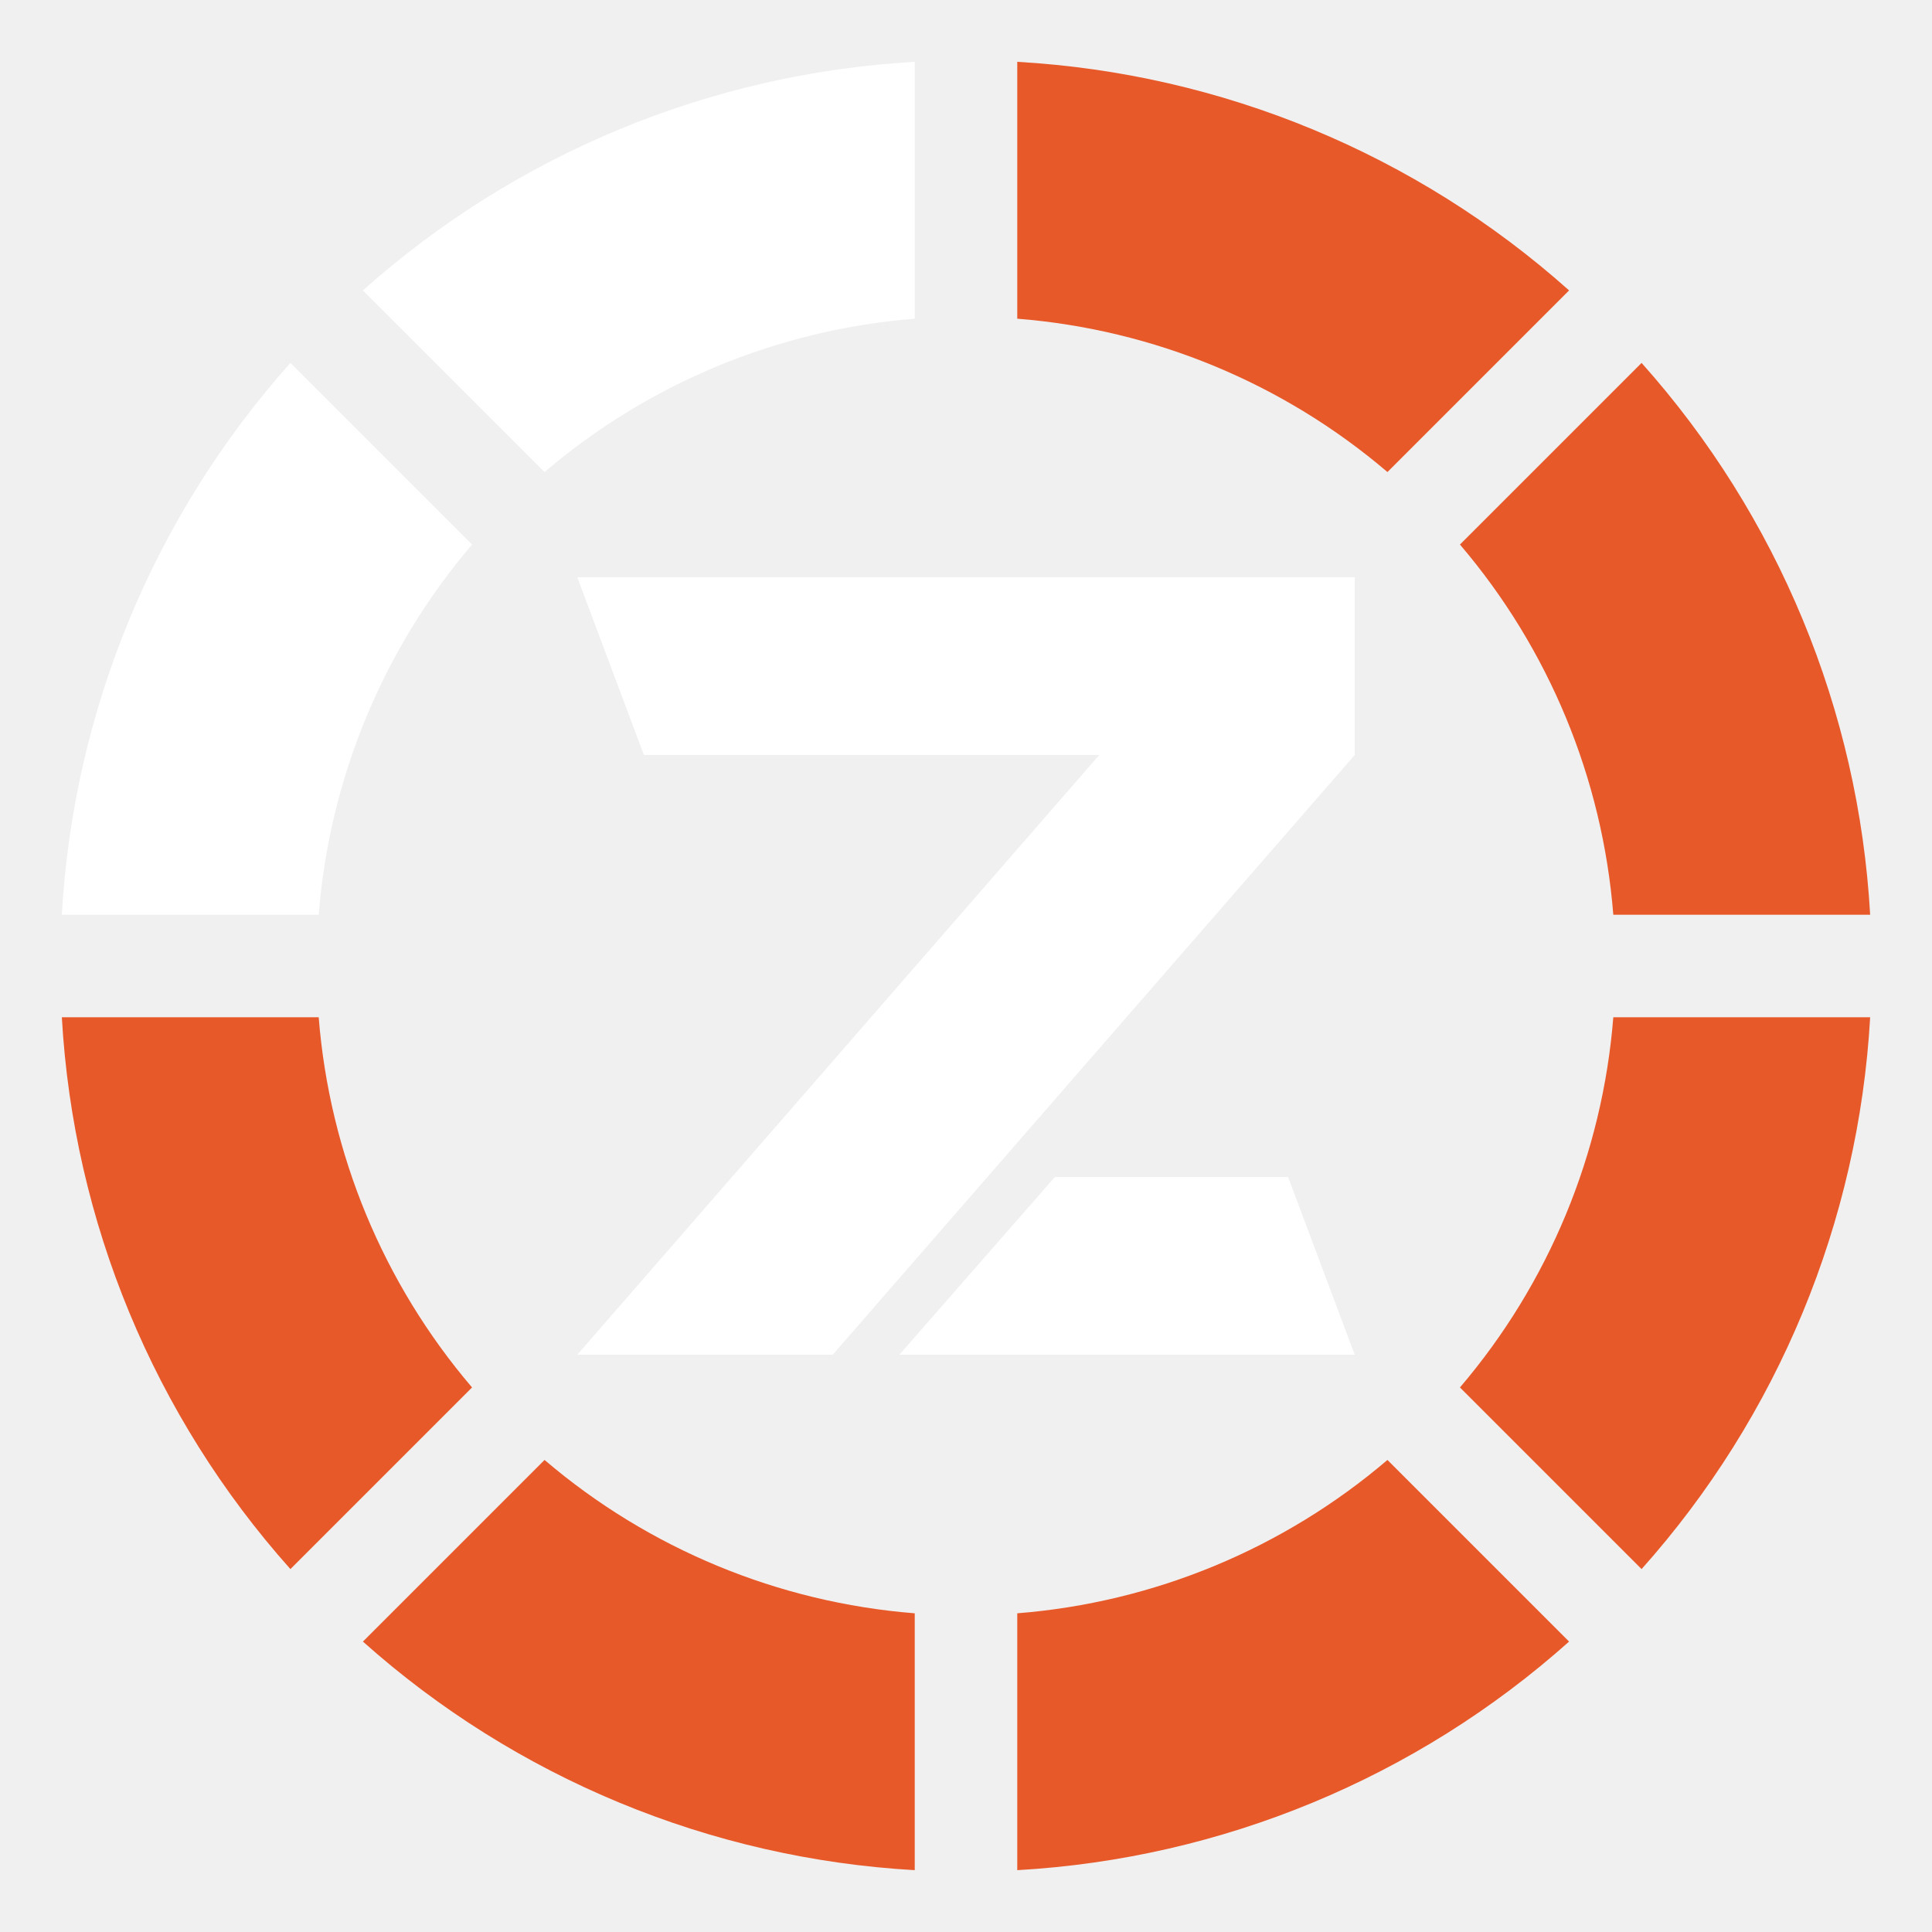
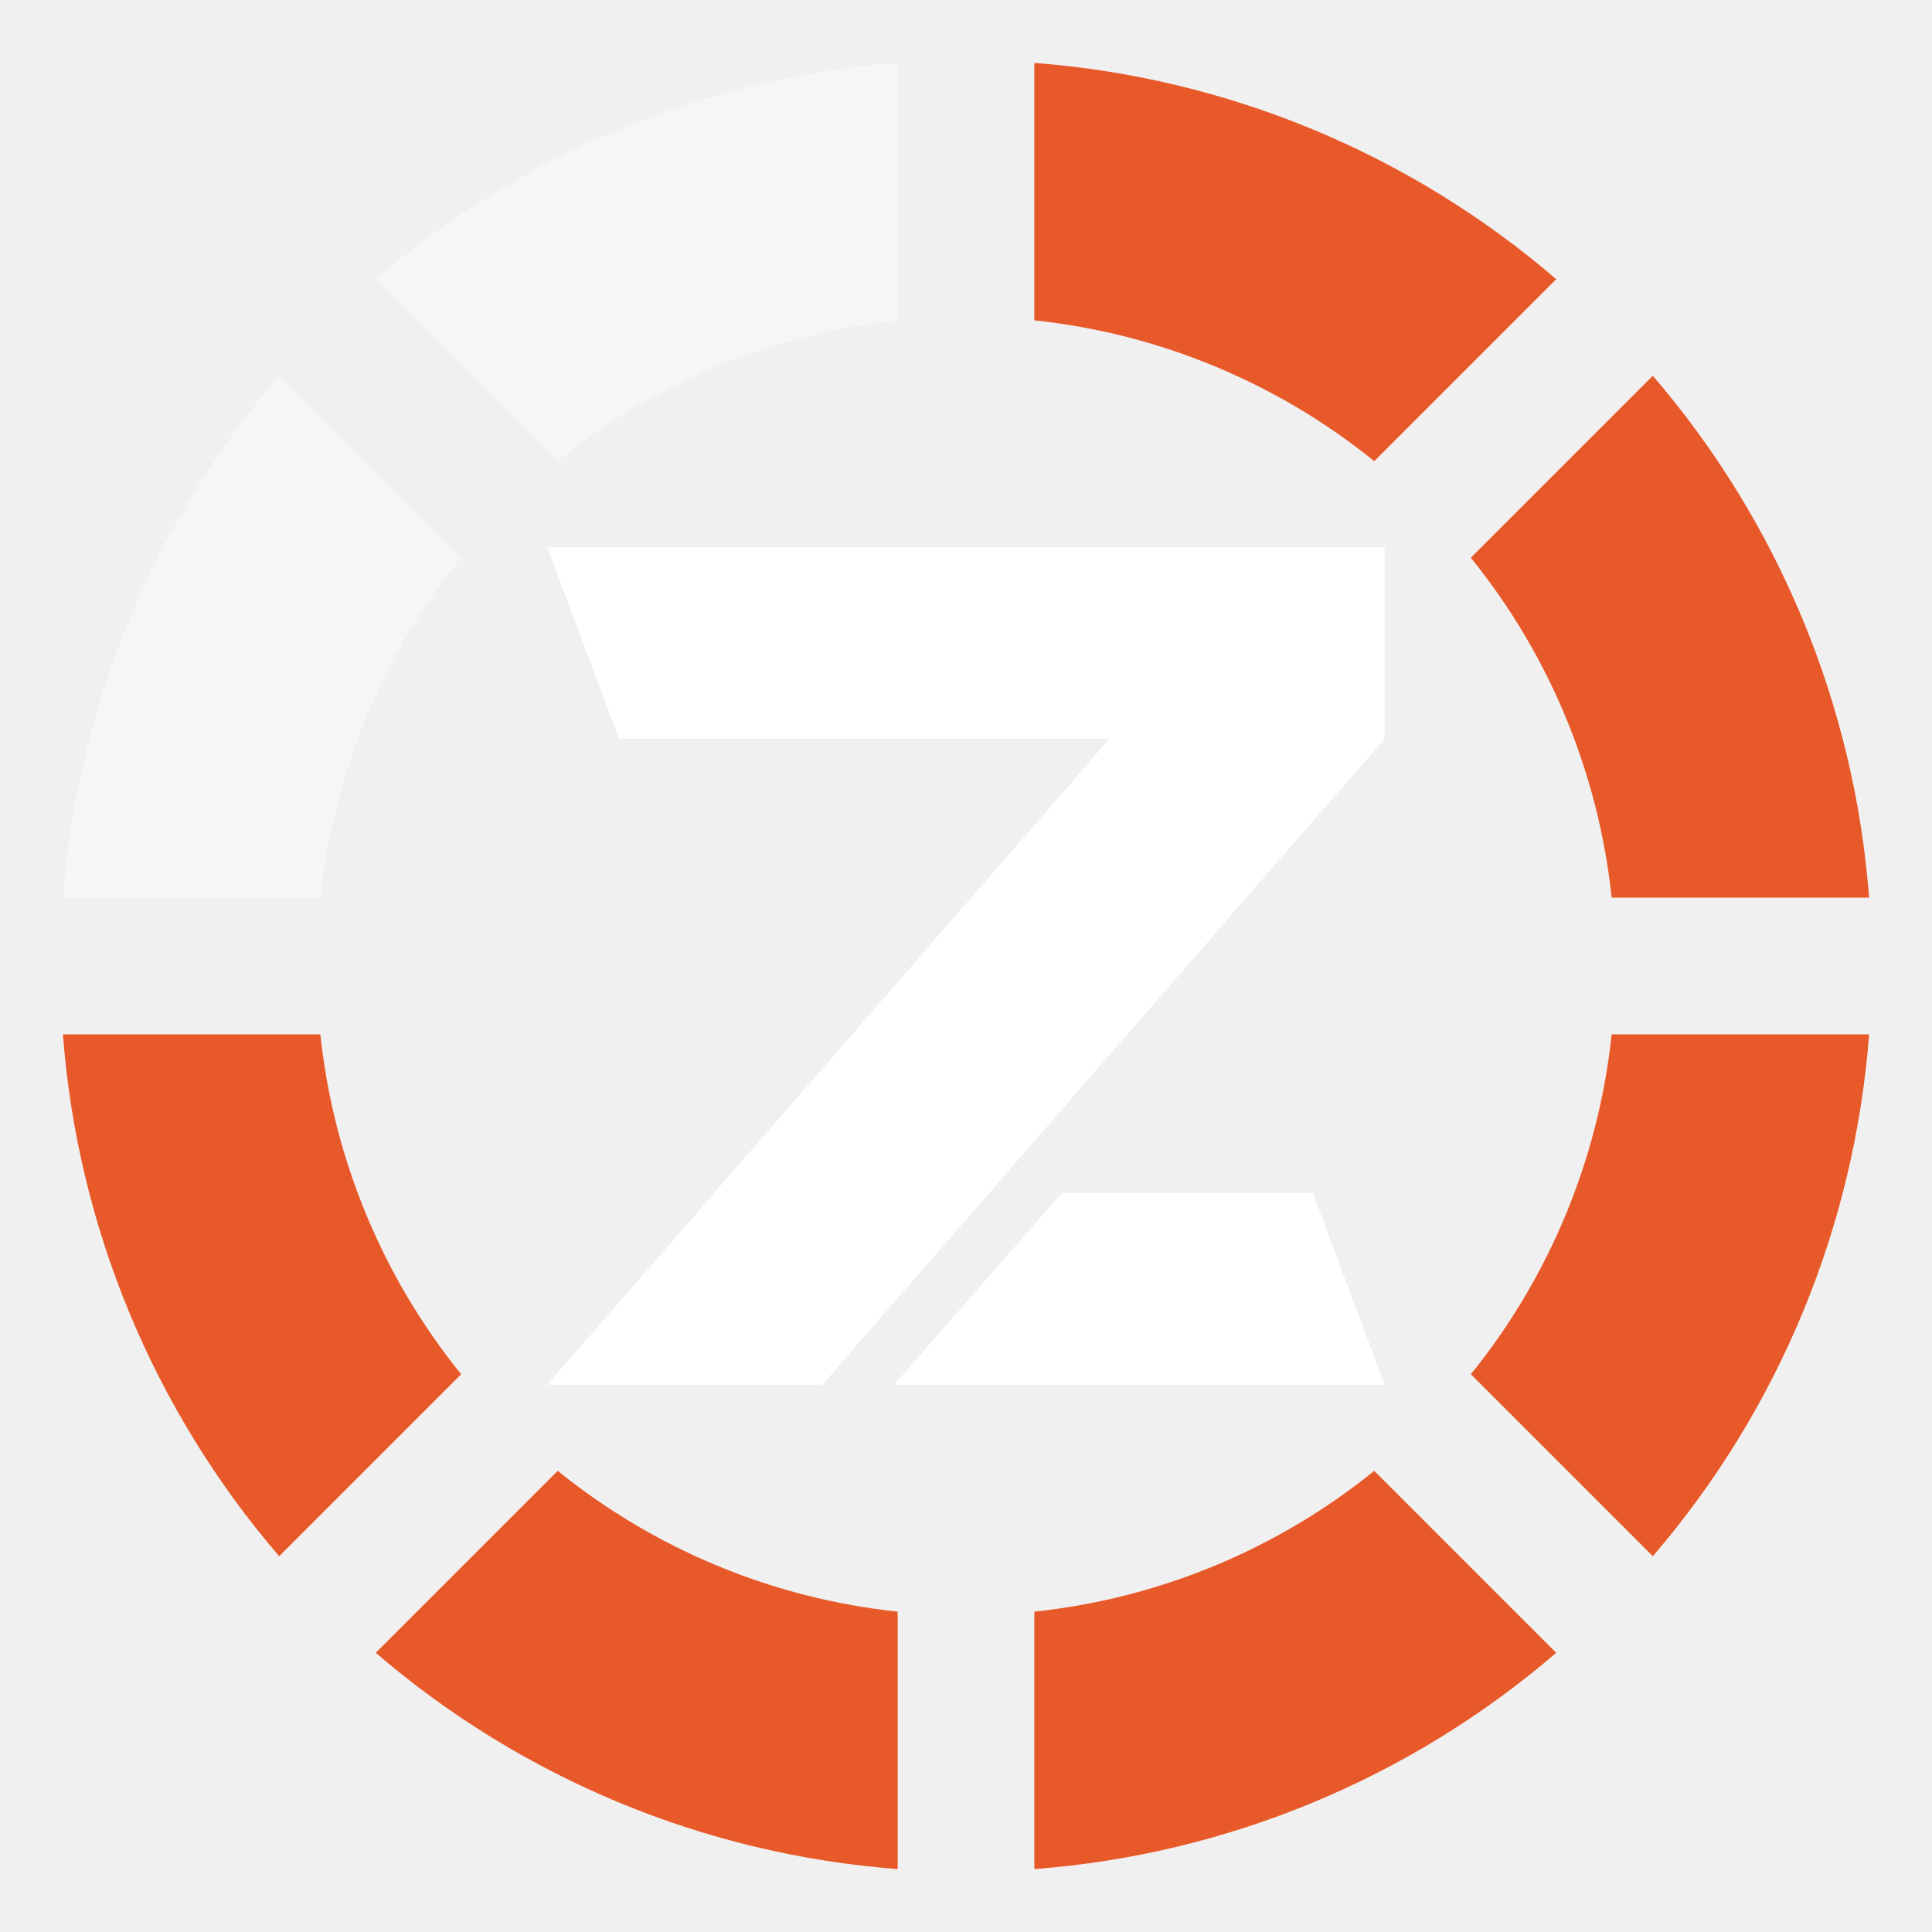
<svg xmlns="http://www.w3.org/2000/svg" viewBox="0 0 16 16" width="16" height="16">
-   <g transform="translate(8 8) scale(0.035377) translate(-256 -256)">
-     <path fill="#E8592A" d="M268.00 104.47 L268.00 44.34 A212 212 0 0 1 397.18 97.85 L354.66 140.37 A152 152 0 0 0 268.00 104.47 Z" />
-     <path fill="#E8592A" d="M371.63 157.34 L414.15 114.82 A212 212 0 0 1 467.66 244.00 L407.53 244.00 A152 152 0 0 0 371.63 157.34 Z" />
-     <path fill="#E8592A" d="M407.53 268.00 L467.66 268.00 A212 212 0 0 1 414.15 397.18 L371.63 354.66 A152 152 0 0 0 407.53 268.00 Z" />
-     <path fill="#E8592A" d="M354.66 371.63 L397.18 414.15 A212 212 0 0 1 268.00 467.66 L268.00 407.53 A152 152 0 0 0 354.66 371.63 Z" />
-     <path fill="#E8592A" d="M244.00 407.53 L244.00 467.66 A212 212 0 0 1 114.82 414.15 L157.34 371.63 A152 152 0 0 0 244.00 407.53 Z" />
-     <path fill="#E8592A" d="M140.37 354.66 L97.85 397.18 A212 212 0 0 1 44.34 268.00 L104.47 268.00 A152 152 0 0 0 140.37 354.66 Z" />
-     <path fill="#ffffff" d="M104.47 244.00 L44.34 244.00 A212 212 0 0 1 97.85 114.82 L140.37 157.34 A152 152 0 0 0 104.47 244.00 Z" />
-     <path fill="#ffffff" d="M157.34 140.37 L114.82 97.85 A212 212 0 0 1 244.00 44.34 L244.00 104.47 A152 152 0 0 0 157.34 140.37 Z" />
-     <path fill="#ffffff" transform="translate(256 256) scale(1.3) translate(-256 -256)" d="M186 186 L326 186 L326 218 L232 326 L186 326 L280 218 L198 218 Z M272 294 L314 294 L326 326 L244 326 Z" />
-   </g>
+   <path fill="#E8592A" d="M8.566 2.653 L8.566 0.521 A7.5 7.5 0 0 1 12.888 2.312 L11.381 3.819 A5.377 5.377 0 0 0 8.566 2.653 Z M12.181 4.619 L13.688 3.112 A7.5 7.5 0 0 1 15.479 7.434 L13.347 7.434 A5.377 5.377 0 0 0 12.181 4.619 Z M13.347 8.566 L15.479 8.566 A7.5 7.5 0 0 1 13.688 12.888 L12.181 11.381 A5.377 5.377 0 0 0 13.347 8.566 Z M11.381 12.181 L12.888 13.688 A7.5 7.5 0 0 1 8.566 15.479 L8.566 13.347 A5.377 5.377 0 0 0 11.381 12.181 Z M7.434 13.347 L7.434 15.479 A7.5 7.5 0 0 1 3.112 13.688 L4.619 12.181 A5.377 5.377 0 0 0 7.434 13.347 Z M3.819 11.381 L2.312 12.888 A7.5 7.5 0 0 1 0.521 8.566 L2.653 8.566 A5.377 5.377 0 0 0 3.819 11.381 Z" />
+   <path fill="#ffffff" fill-opacity="0.4" d="M2.653 7.434 L0.521 7.434 A7.5 7.5 0 0 1 2.312 3.112 L3.819 4.619 A5.377 5.377 0 0 0 2.653 7.434 Z M4.619 3.819 L3.112 2.312 A7.5 7.5 0 0 1 7.434 0.521 L7.434 2.653 A5.377 5.377 0 0 0 4.619 3.819 Z" />
+   <path fill="#ffffff" d="M4.533 4.533 L11.467 4.533 L11.467 6.118 L6.811 11.467 L4.533 11.467 L9.189 6.118 L5.127 6.118 Z M8.792 9.882 L10.873 9.882 L11.467 11.467 L7.406 11.467 Z" />
</svg>
